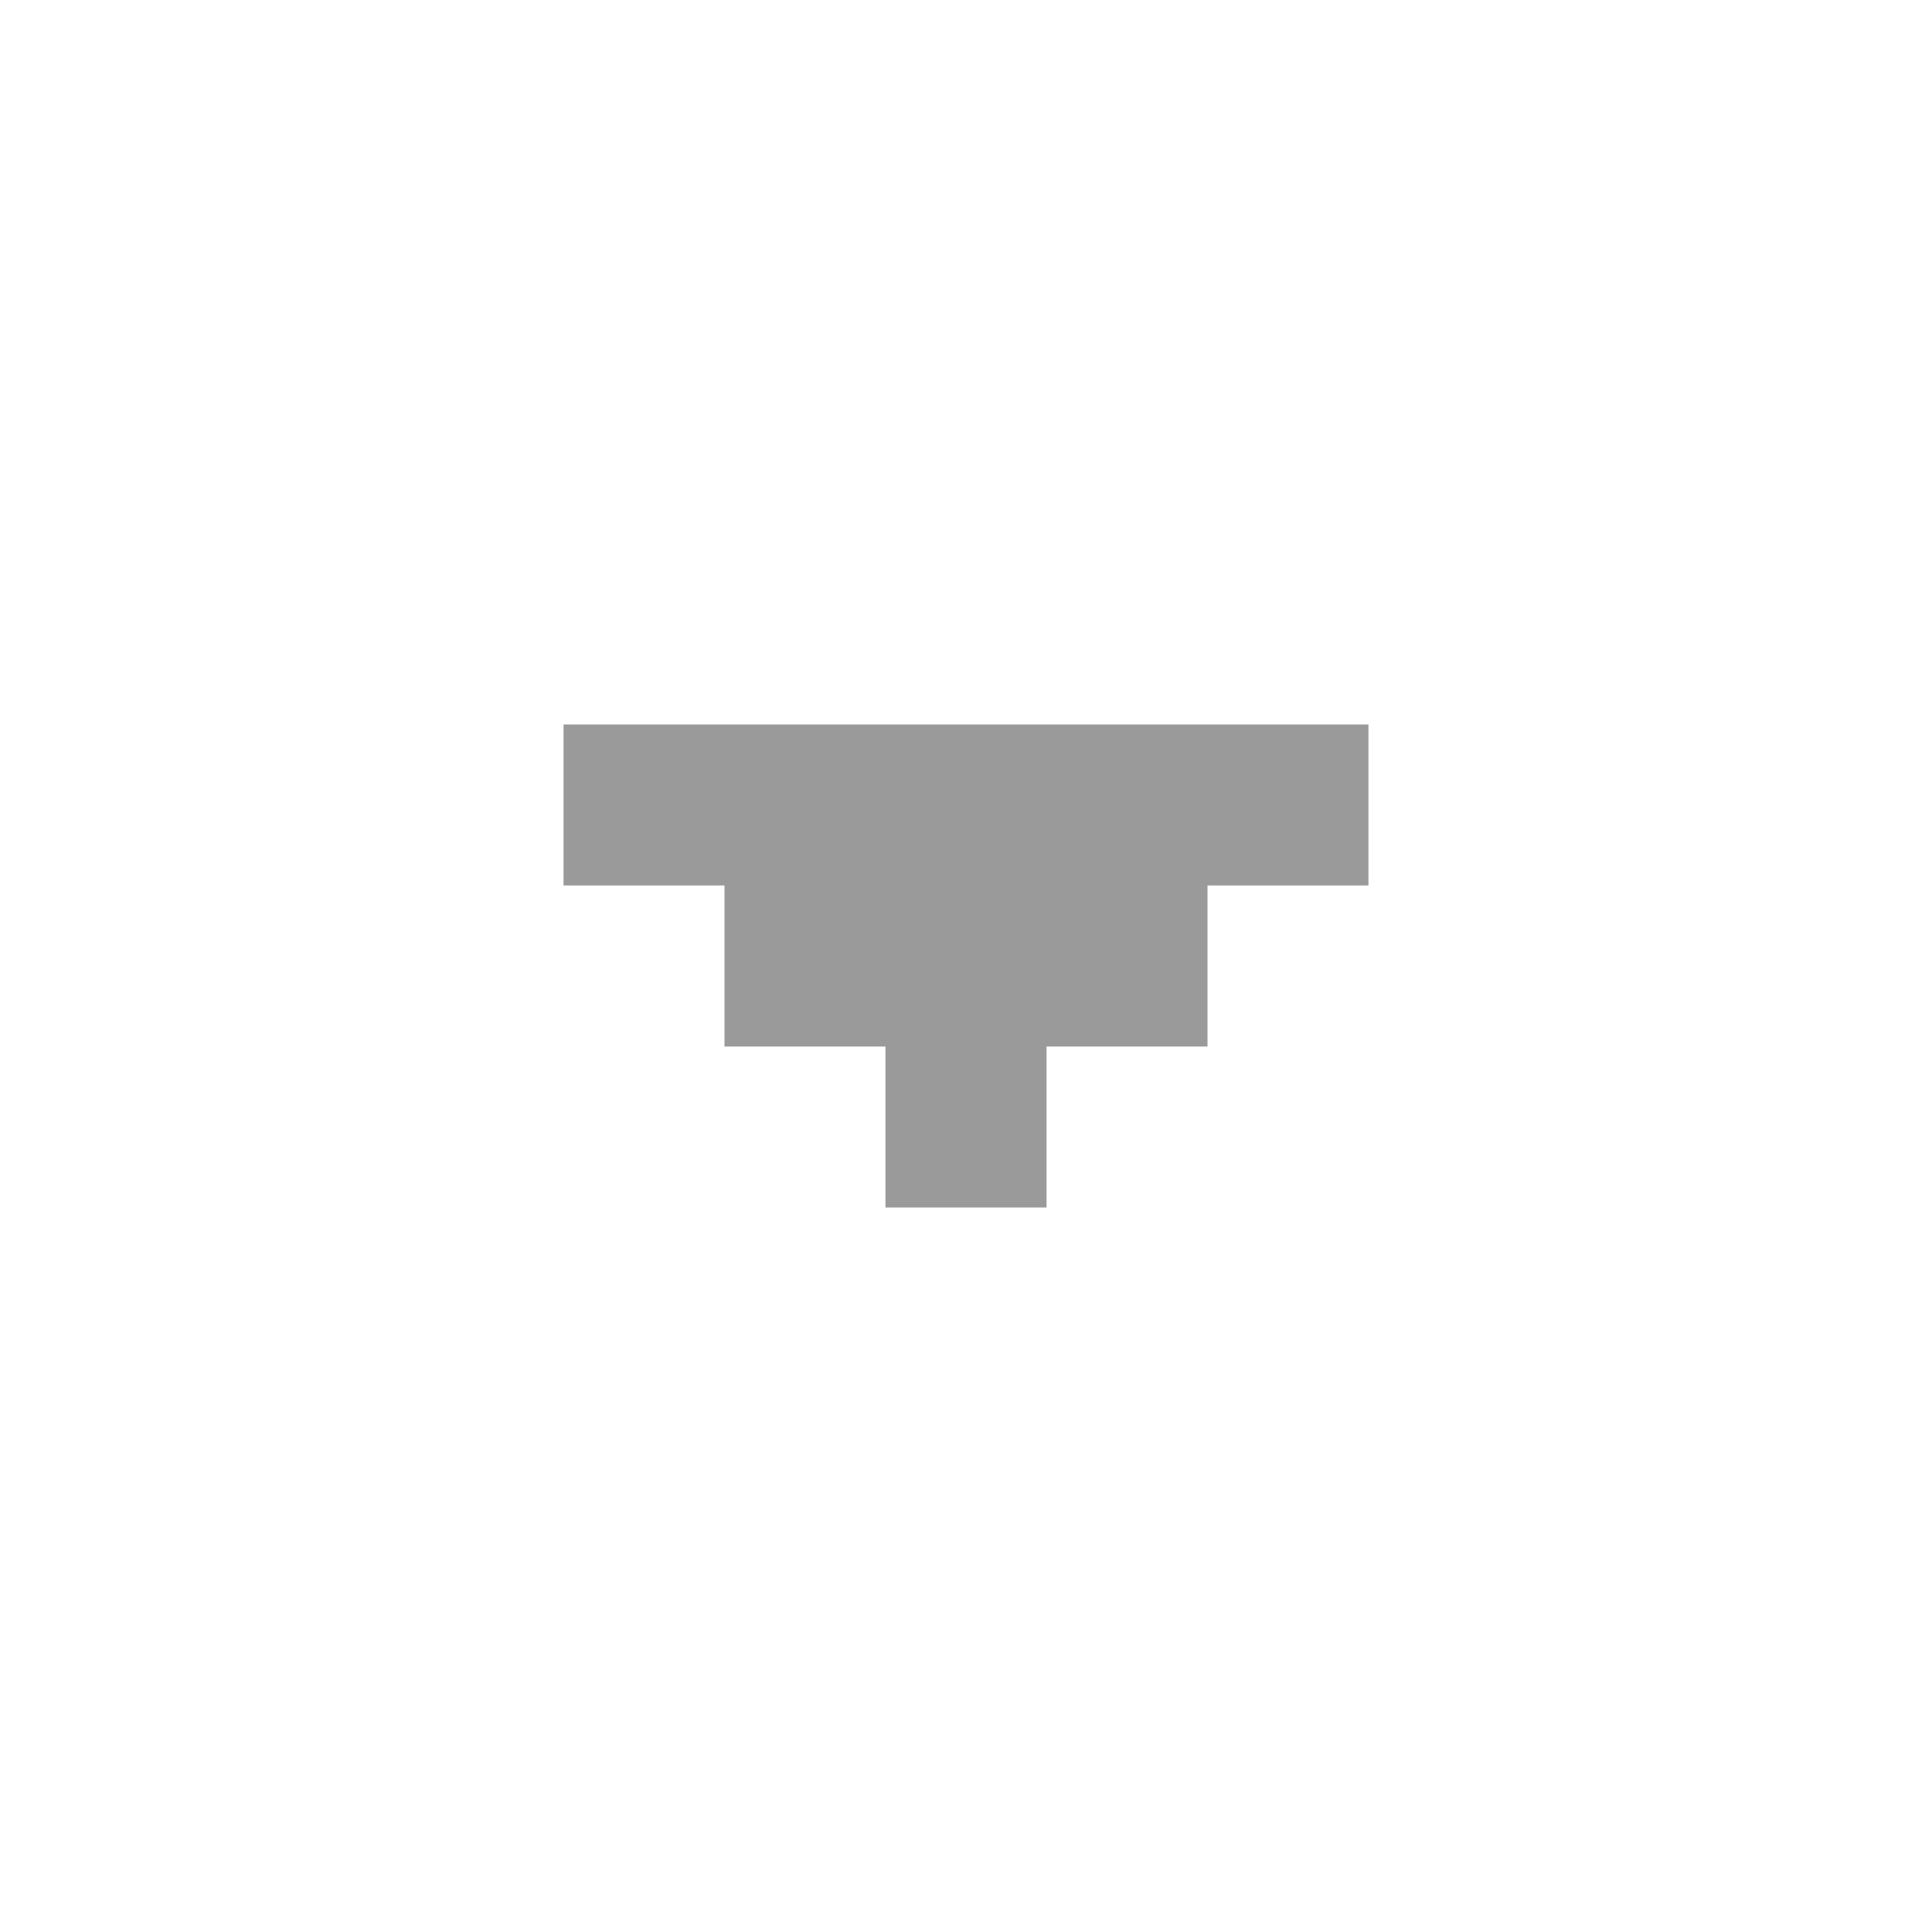
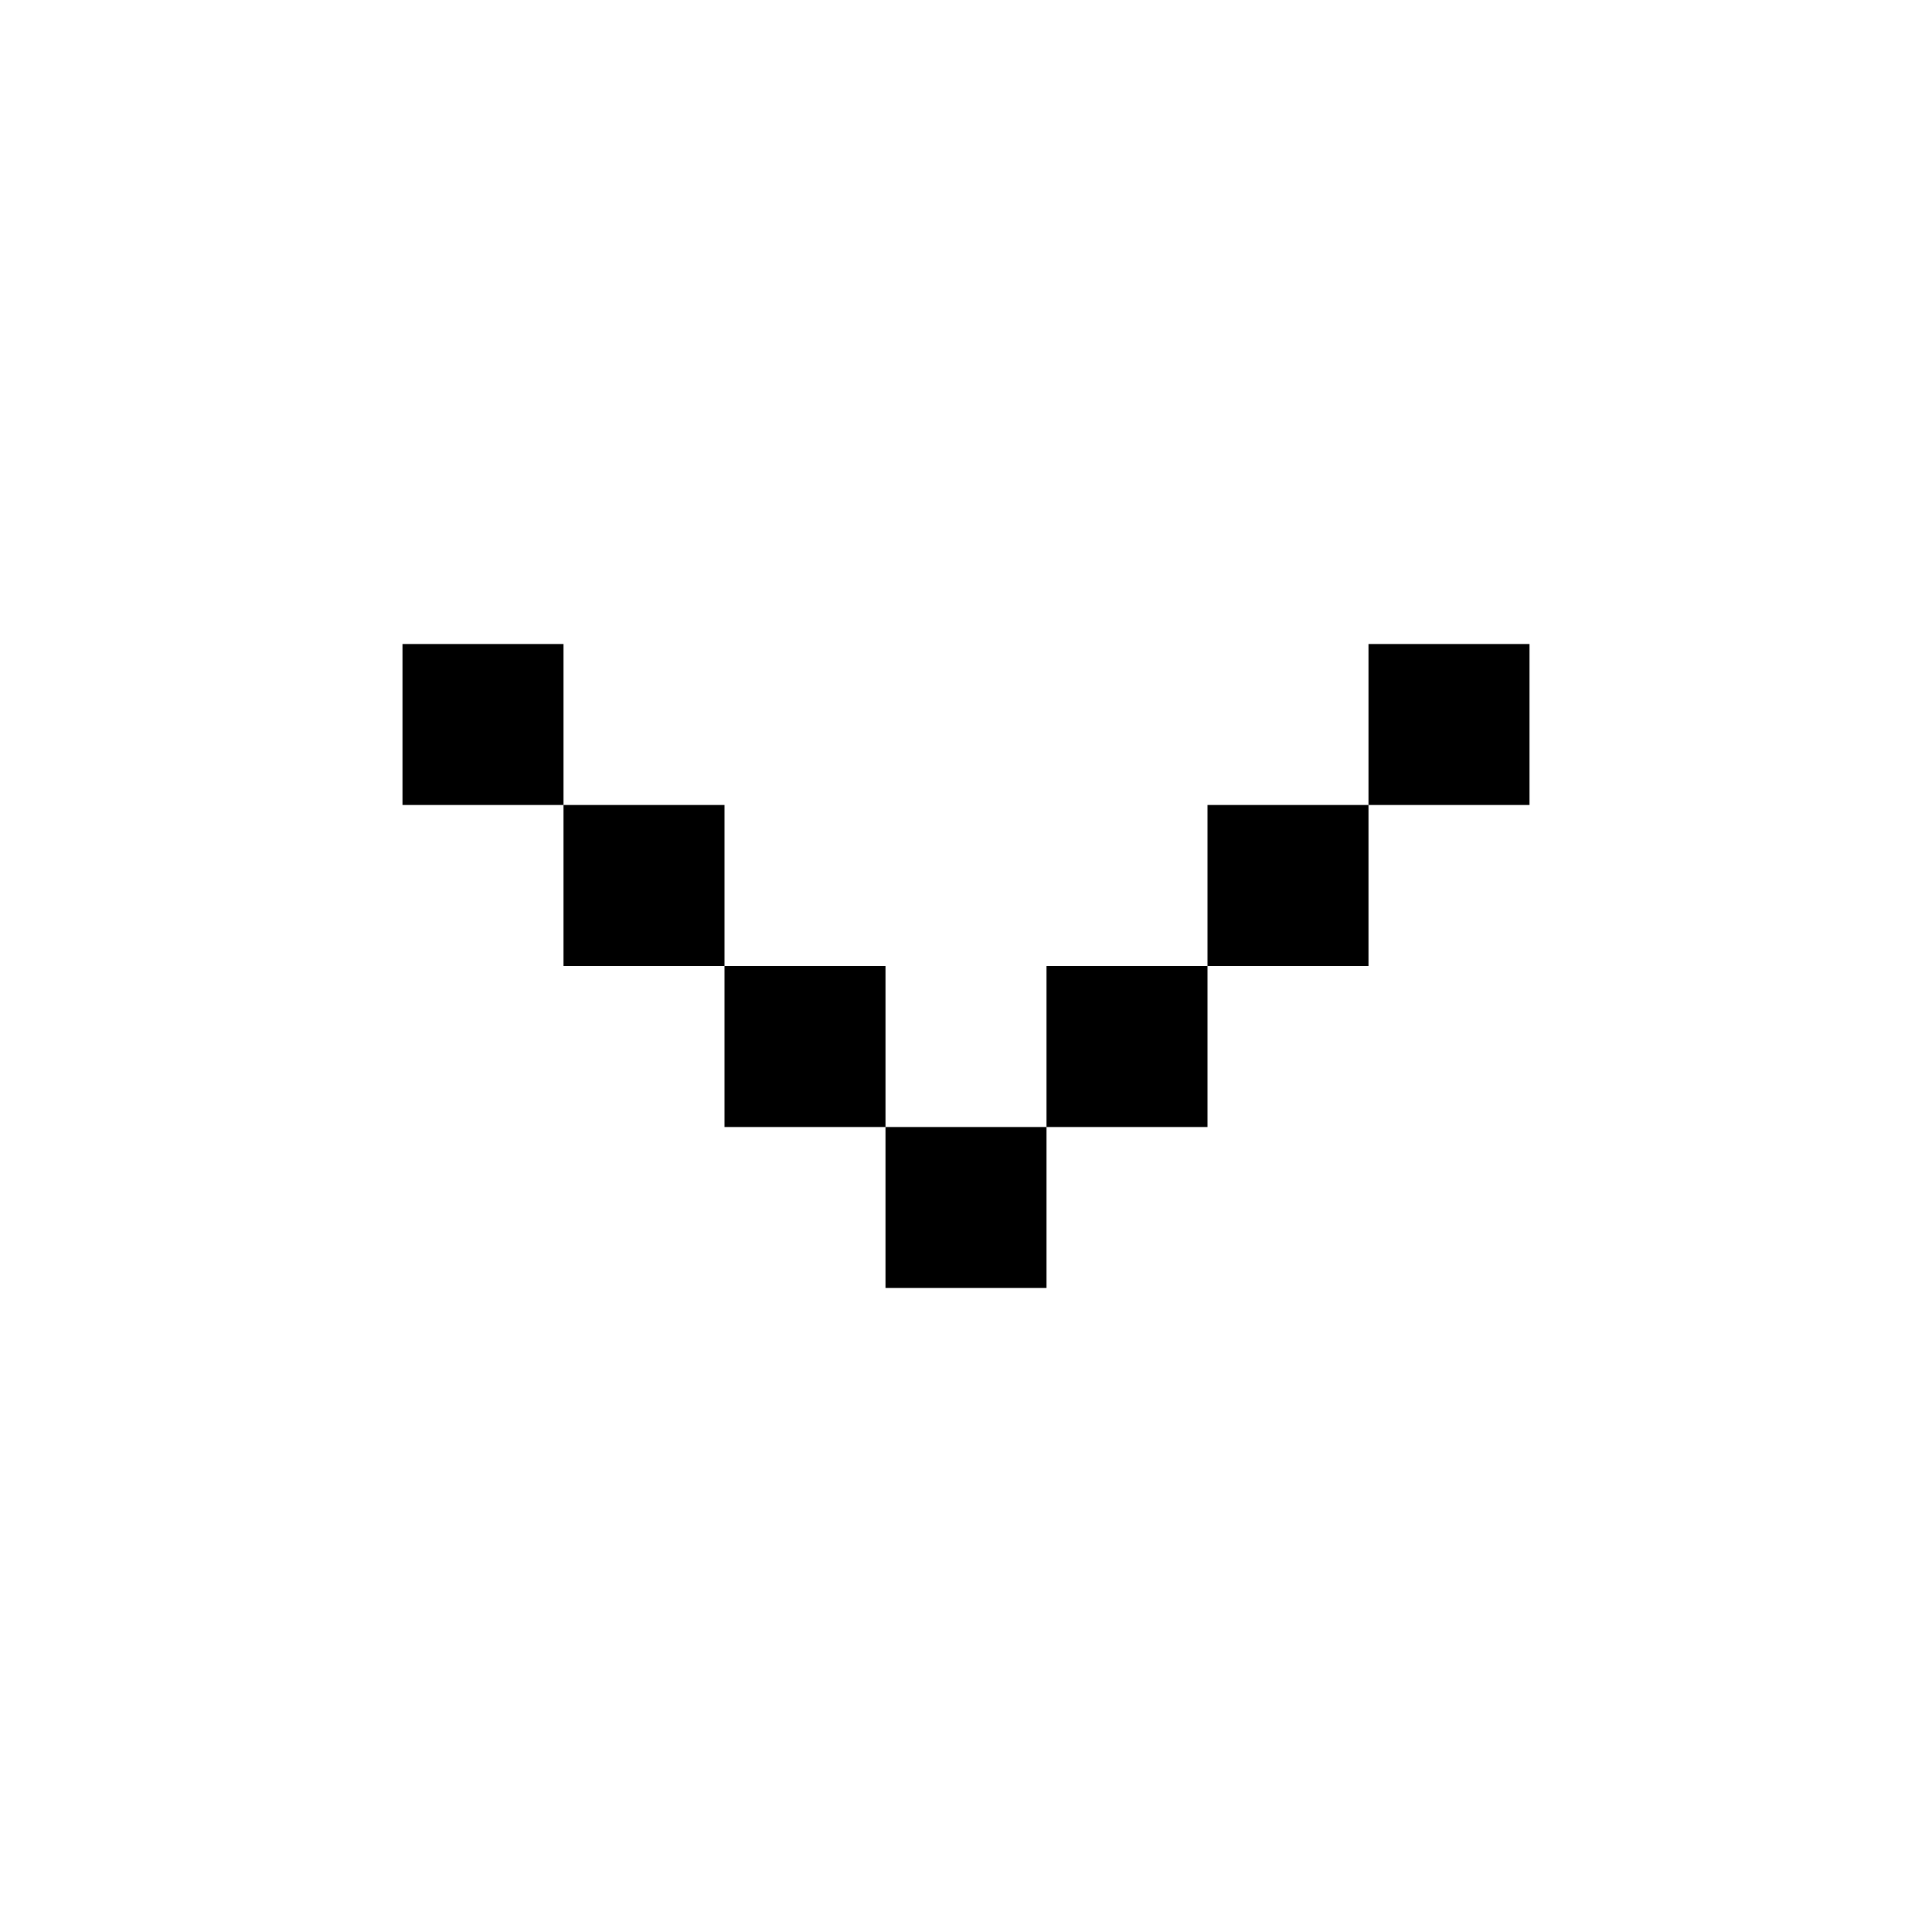
- <svg xmlns="http://www.w3.org/2000/svg" preserveAspectRatio="none" overflow="visible" style="display: block;" width="16" height="16" viewBox="0 0 16 16" fill="none">
-   <g id="Frame">
-     <path id="Vector" d="M11.333 6V7.333H10V8.667H8.667V10H7.333V8.667H6V7.333H4.667V6H11.333Z" fill="#9A9A9A" />
-   </g>
+ <svg xmlns="http://www.w3.org/2000/svg" width="24" height="24" fill="currentColor" viewBox="0 0 24 24">
+   <path d="M13 16h-2v-2h2v2Zm-2-2H9v-2h2v2Zm4 0h-2v-2h2v2Zm-6-2H7v-2h2v2Zm8 0h-2v-2h2v2ZM7 10H5V8h2v2Zm12 0h-2V8h2v2Z" />
</svg>
